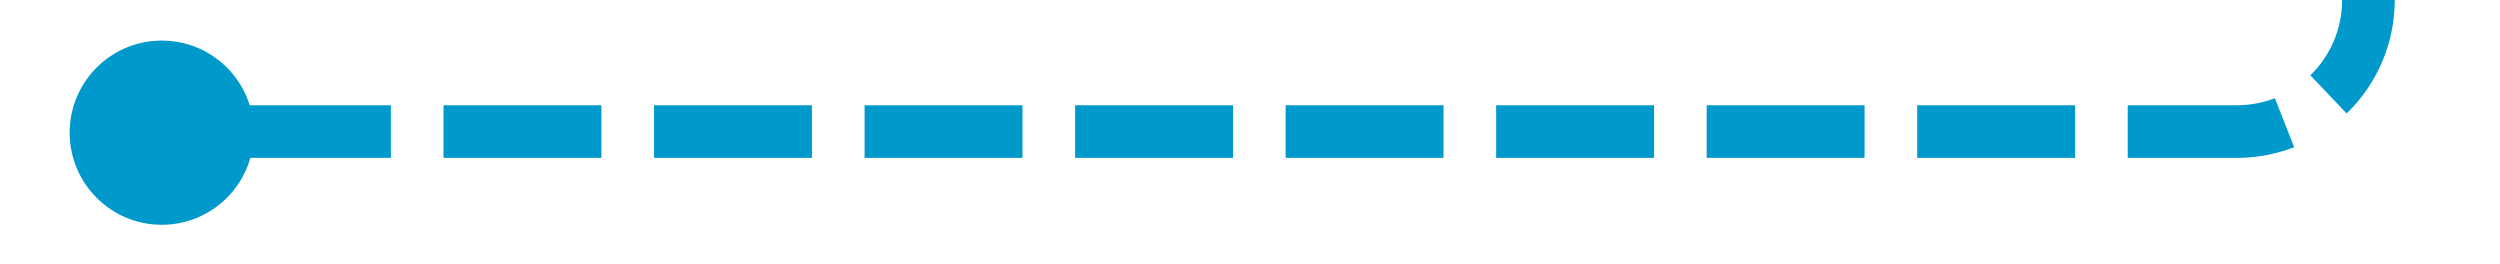
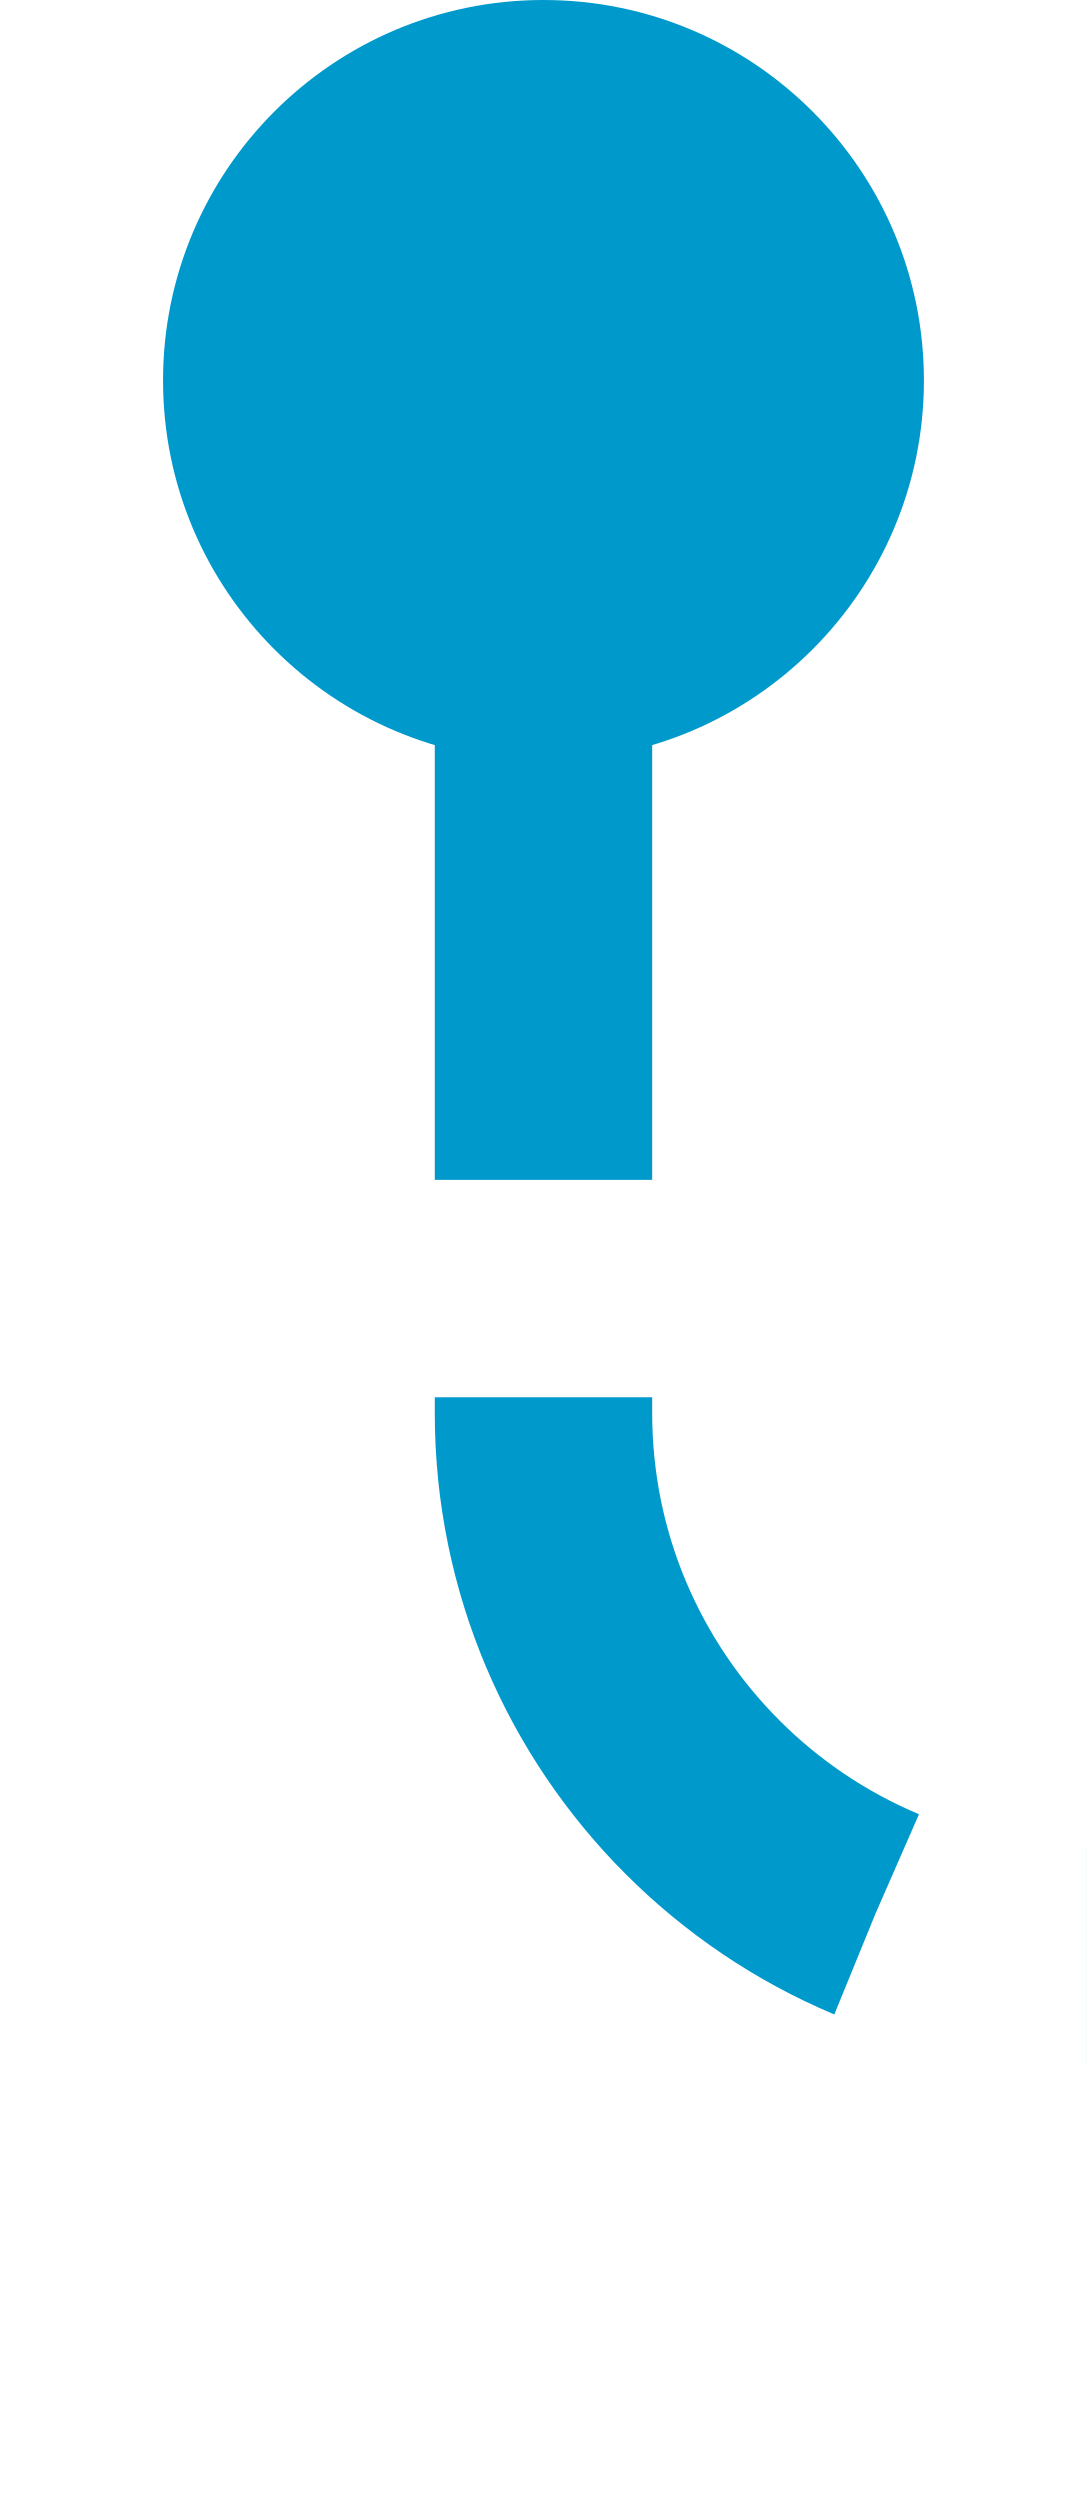
- <svg xmlns="http://www.w3.org/2000/svg" version="1.1" width="95px" height="10px" preserveAspectRatio="xMinYMid meet" viewBox="217 4346  95 8">
-   <path d="M 307 4295  L 307 4345  A 5 5 0 0 1 302 4350 L 223.5 4350  A 1.5 1.5 0 0 0 222 4351.5 " stroke-width="2" stroke-dasharray="6,2" stroke="#0099cc" fill="none" />
-   <path d="M 223.147 4346.542  A 3.5 3.5 0 0 0 219.647 4350.042 A 3.5 3.5 0 0 0 223.147 4353.542 A 3.5 3.5 0 0 0 226.647 4350.042 A 3.5 3.5 0 0 0 223.147 4346.542 Z " fill-rule="nonzero" fill="#0099cc" stroke="none" />
+ <svg xmlns="http://www.w3.org/2000/svg" version="1.1" width="10px" height="23px" preserveAspectRatio="xMidYMin meet" viewBox="271 4642  8 23">
+   <path d="M 318 4660  L 280 4660  A 5 5 0 0 1 275 4655 L 275 4644  " stroke-width="2" stroke-dasharray="6,2" stroke="#0099cc" fill="none" />
+   <path d="M 275 4642  A 3.5 3.5 0 0 0 271.5 4645.5 A 3.5 3.5 0 0 0 275 4649 A 3.5 3.5 0 0 0 278.5 4645.5 A 3.5 3.5 0 0 0 275 4642 Z " fill-rule="nonzero" fill="#0099cc" stroke="none" />
</svg>
